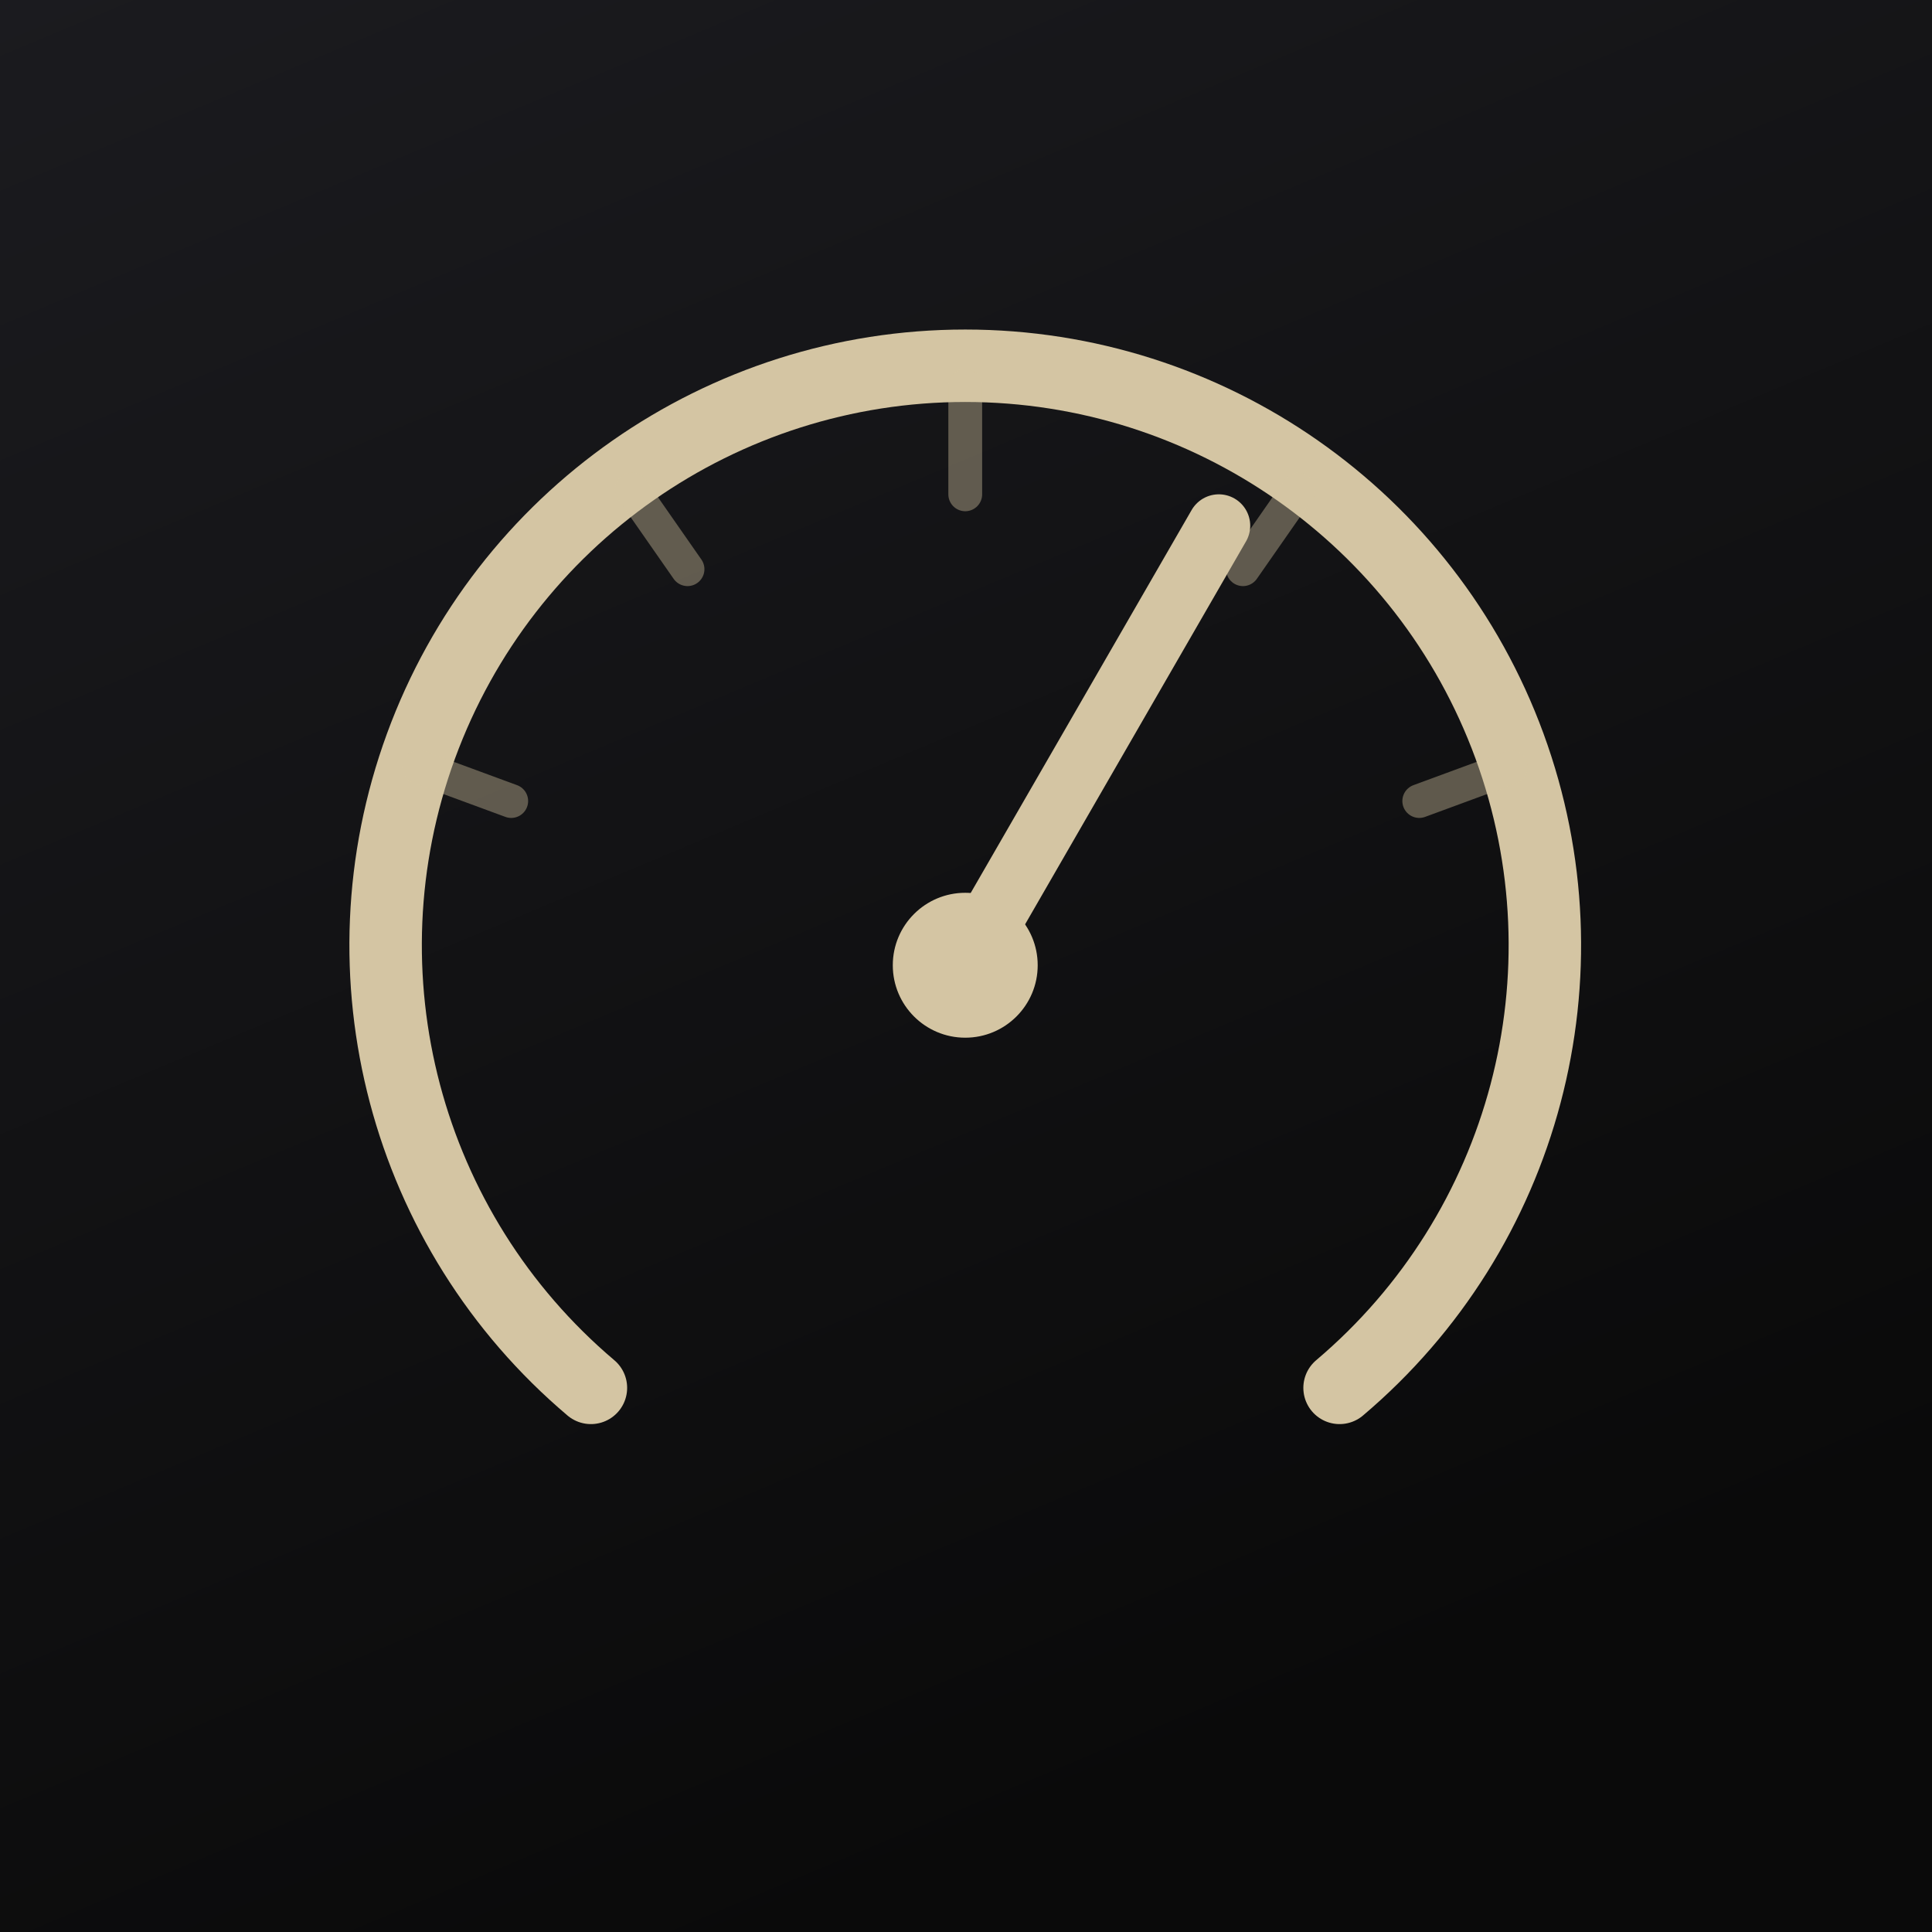
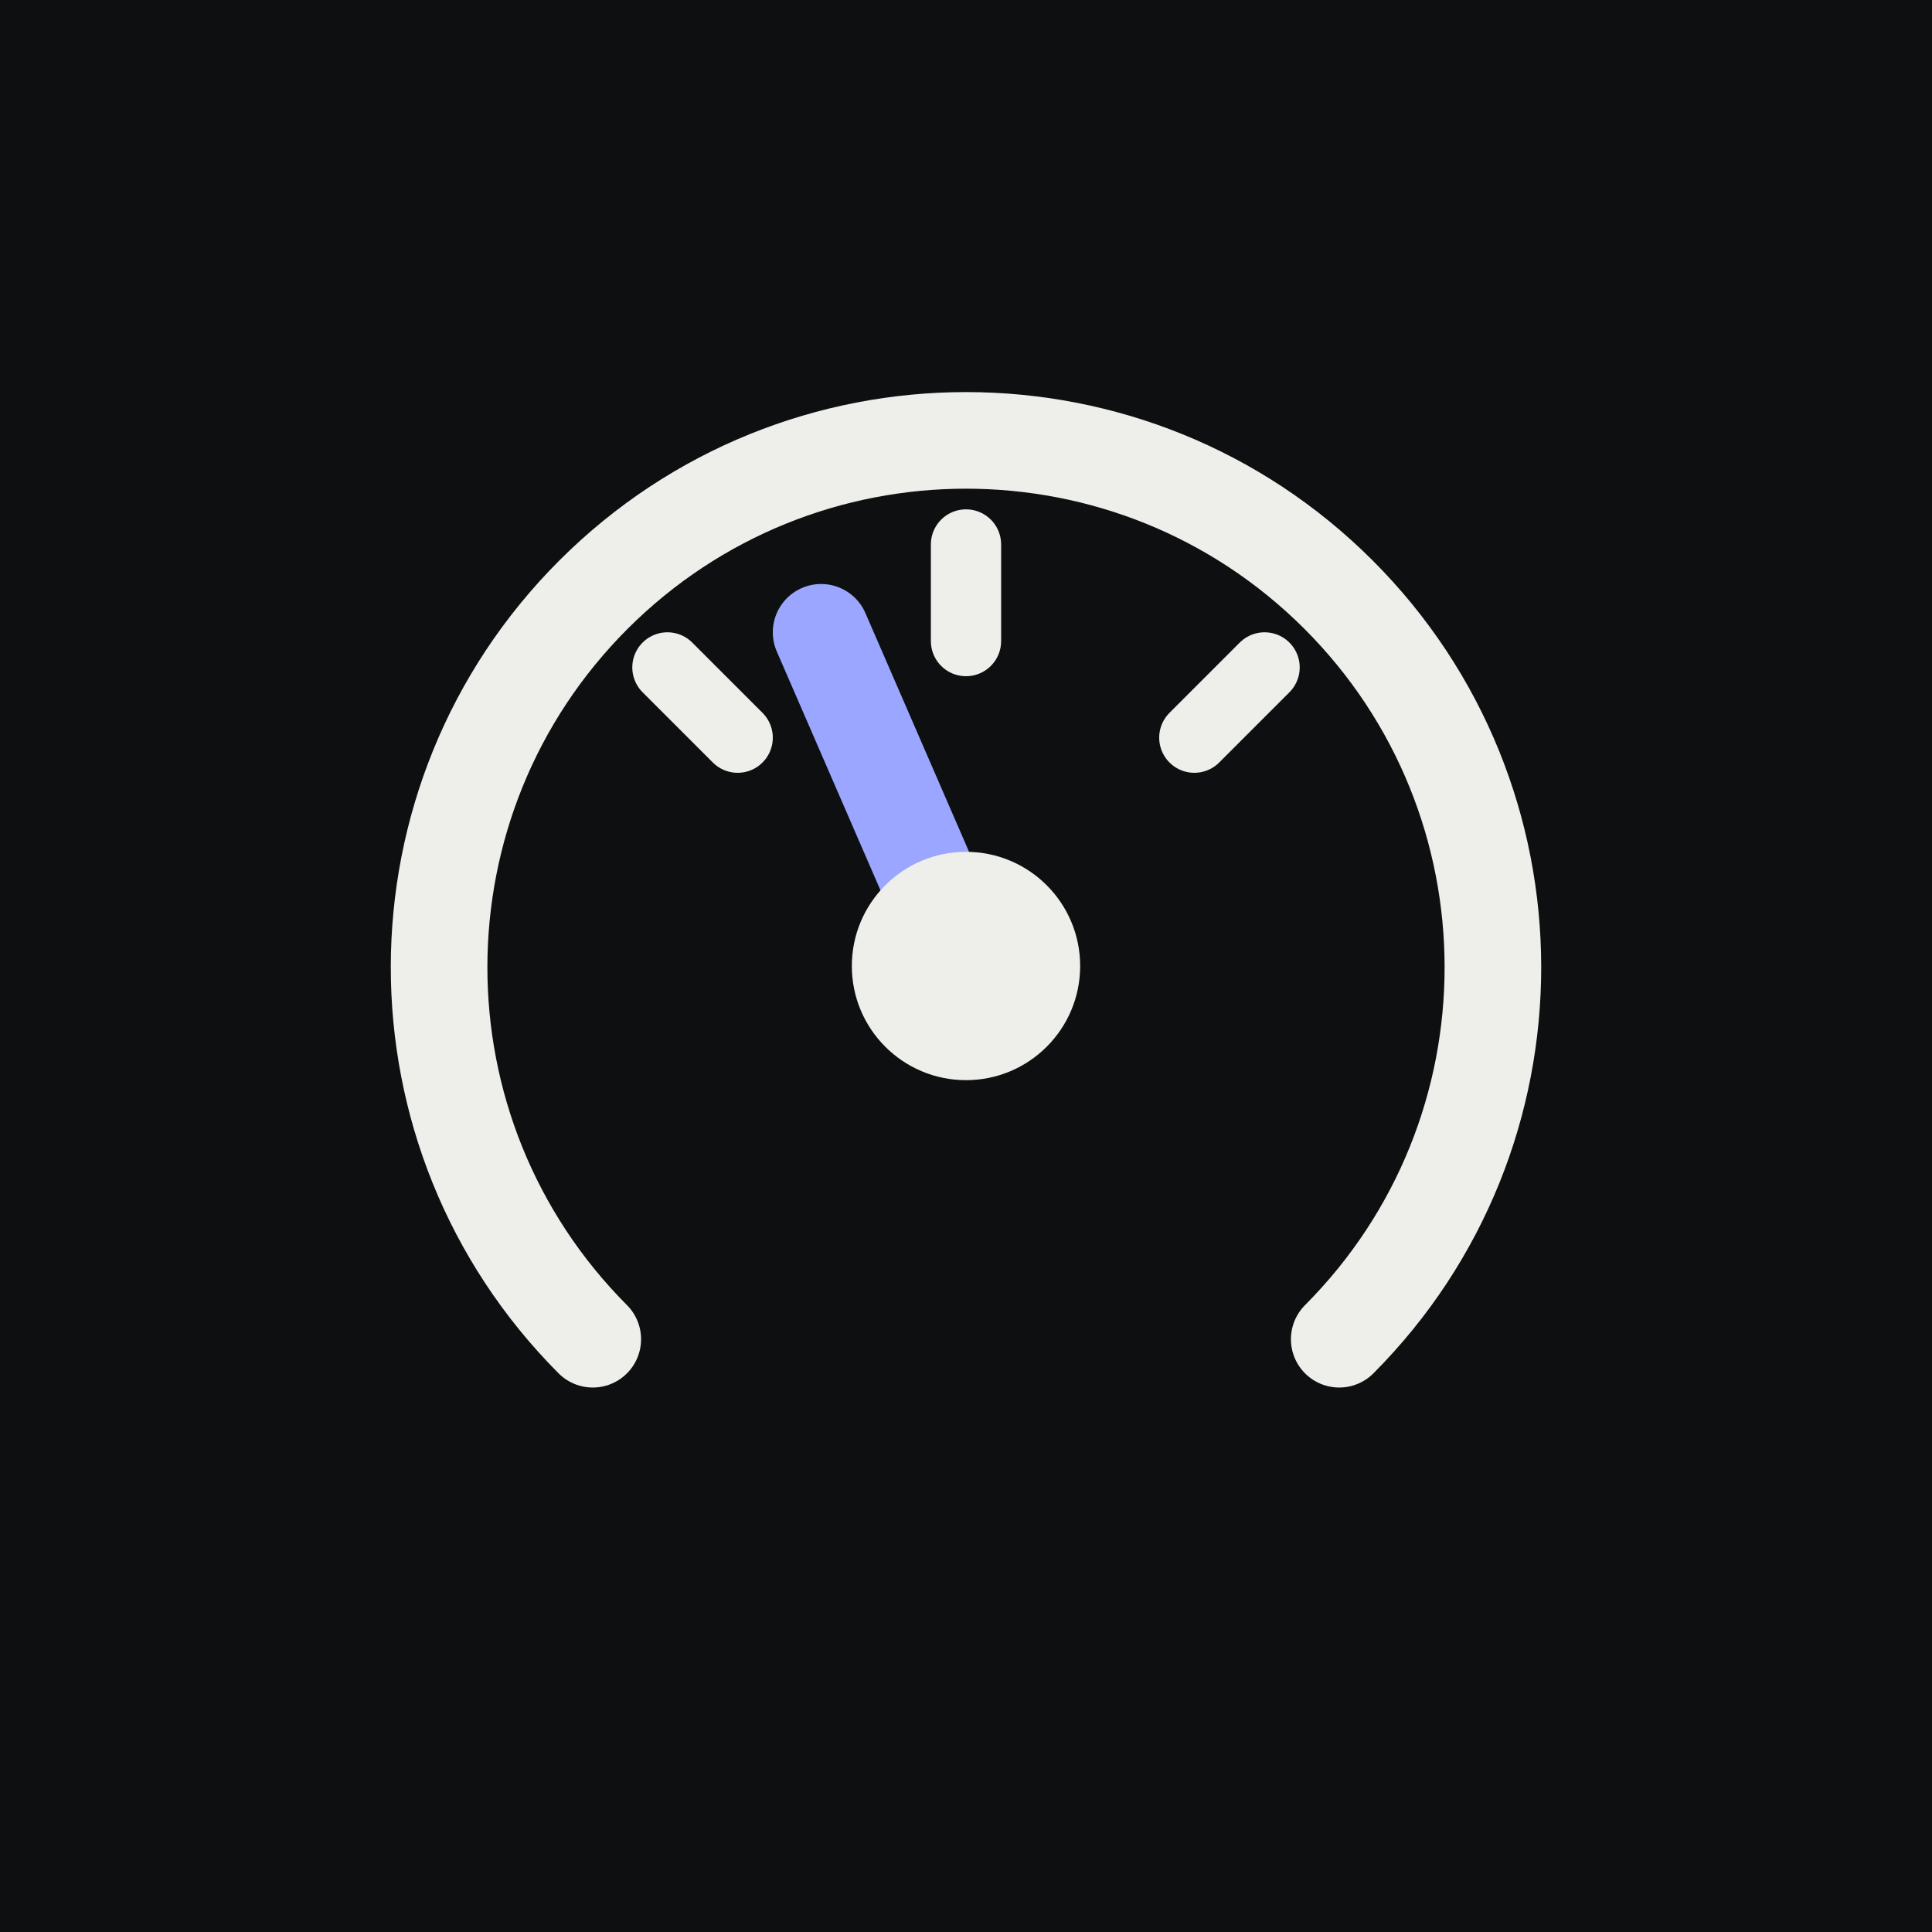
- <svg xmlns="http://www.w3.org/2000/svg" width="1024" height="1024" viewBox="0 0 1024 1024" fill="none">
-   <defs>
-     <linearGradient id="tile" x1="0" y1="0" x2="0.42" y2="1">
-       <stop offset="0" stop-color="#1b1b1f" />
-       <stop offset="1" stop-color="#0a0a0a" />
-     </linearGradient>
-   </defs>
-   <rect width="1024" height="1024" fill="url(#tile)" />
-   <g transform="translate(102 102) scale(12.8)">
-     <g stroke="#d4c5a3" stroke-linecap="round">
-       <path d="M16.5 49.5 A24 24 0 1 1 47.5 49.5" fill="none" stroke-width="3" />
-       <g stroke-width="1.4" stroke-opacity="0.4">
-         <line x1="32" y1="8" x2="32" y2="12.5" />
-         <line x1="45.8" y1="12.3" x2="43.5" y2="15.6" />
-         <line x1="18.2" y1="12.3" x2="20.5" y2="15.6" />
-         <line x1="54.6" y1="23.8" x2="50.8" y2="25.2" />
-         <line x1="9.4" y1="23.8" x2="13.2" y2="25.2" />
-       </g>
-       <line x1="32" y1="32" x2="42.5" y2="13.8" stroke-width="2.6" />
-     </g>
-     <circle cx="32" cy="32" r="3" fill="#d4c5a3" />
-   </g>
+ <svg xmlns="http://www.w3.org/2000/svg" viewBox="-6 -6 44 44">
+   <rect x="-6" y="-6" width="44" height="44" fill="#0e0f11" />
+   <path d="M7.5 24.5A12 12 0 1 1 24.5 24.5" fill="none" stroke="#eeeeea" stroke-width="2.2" stroke-linecap="round" />
+   <path d="M16 6.4v2.2M9.2 9.2l1.6 1.6M22.8 9.2l-1.6 1.6" fill="none" stroke="#eeeeea" stroke-width="1.6" stroke-linecap="round" />
+   <path d="M16 16l-3.3-7.6" fill="none" stroke="#9aa6ff" stroke-width="2.2" stroke-linecap="round" />
+   <circle cx="16" cy="16" r="2.6" fill="#eeeeea" />
</svg>
